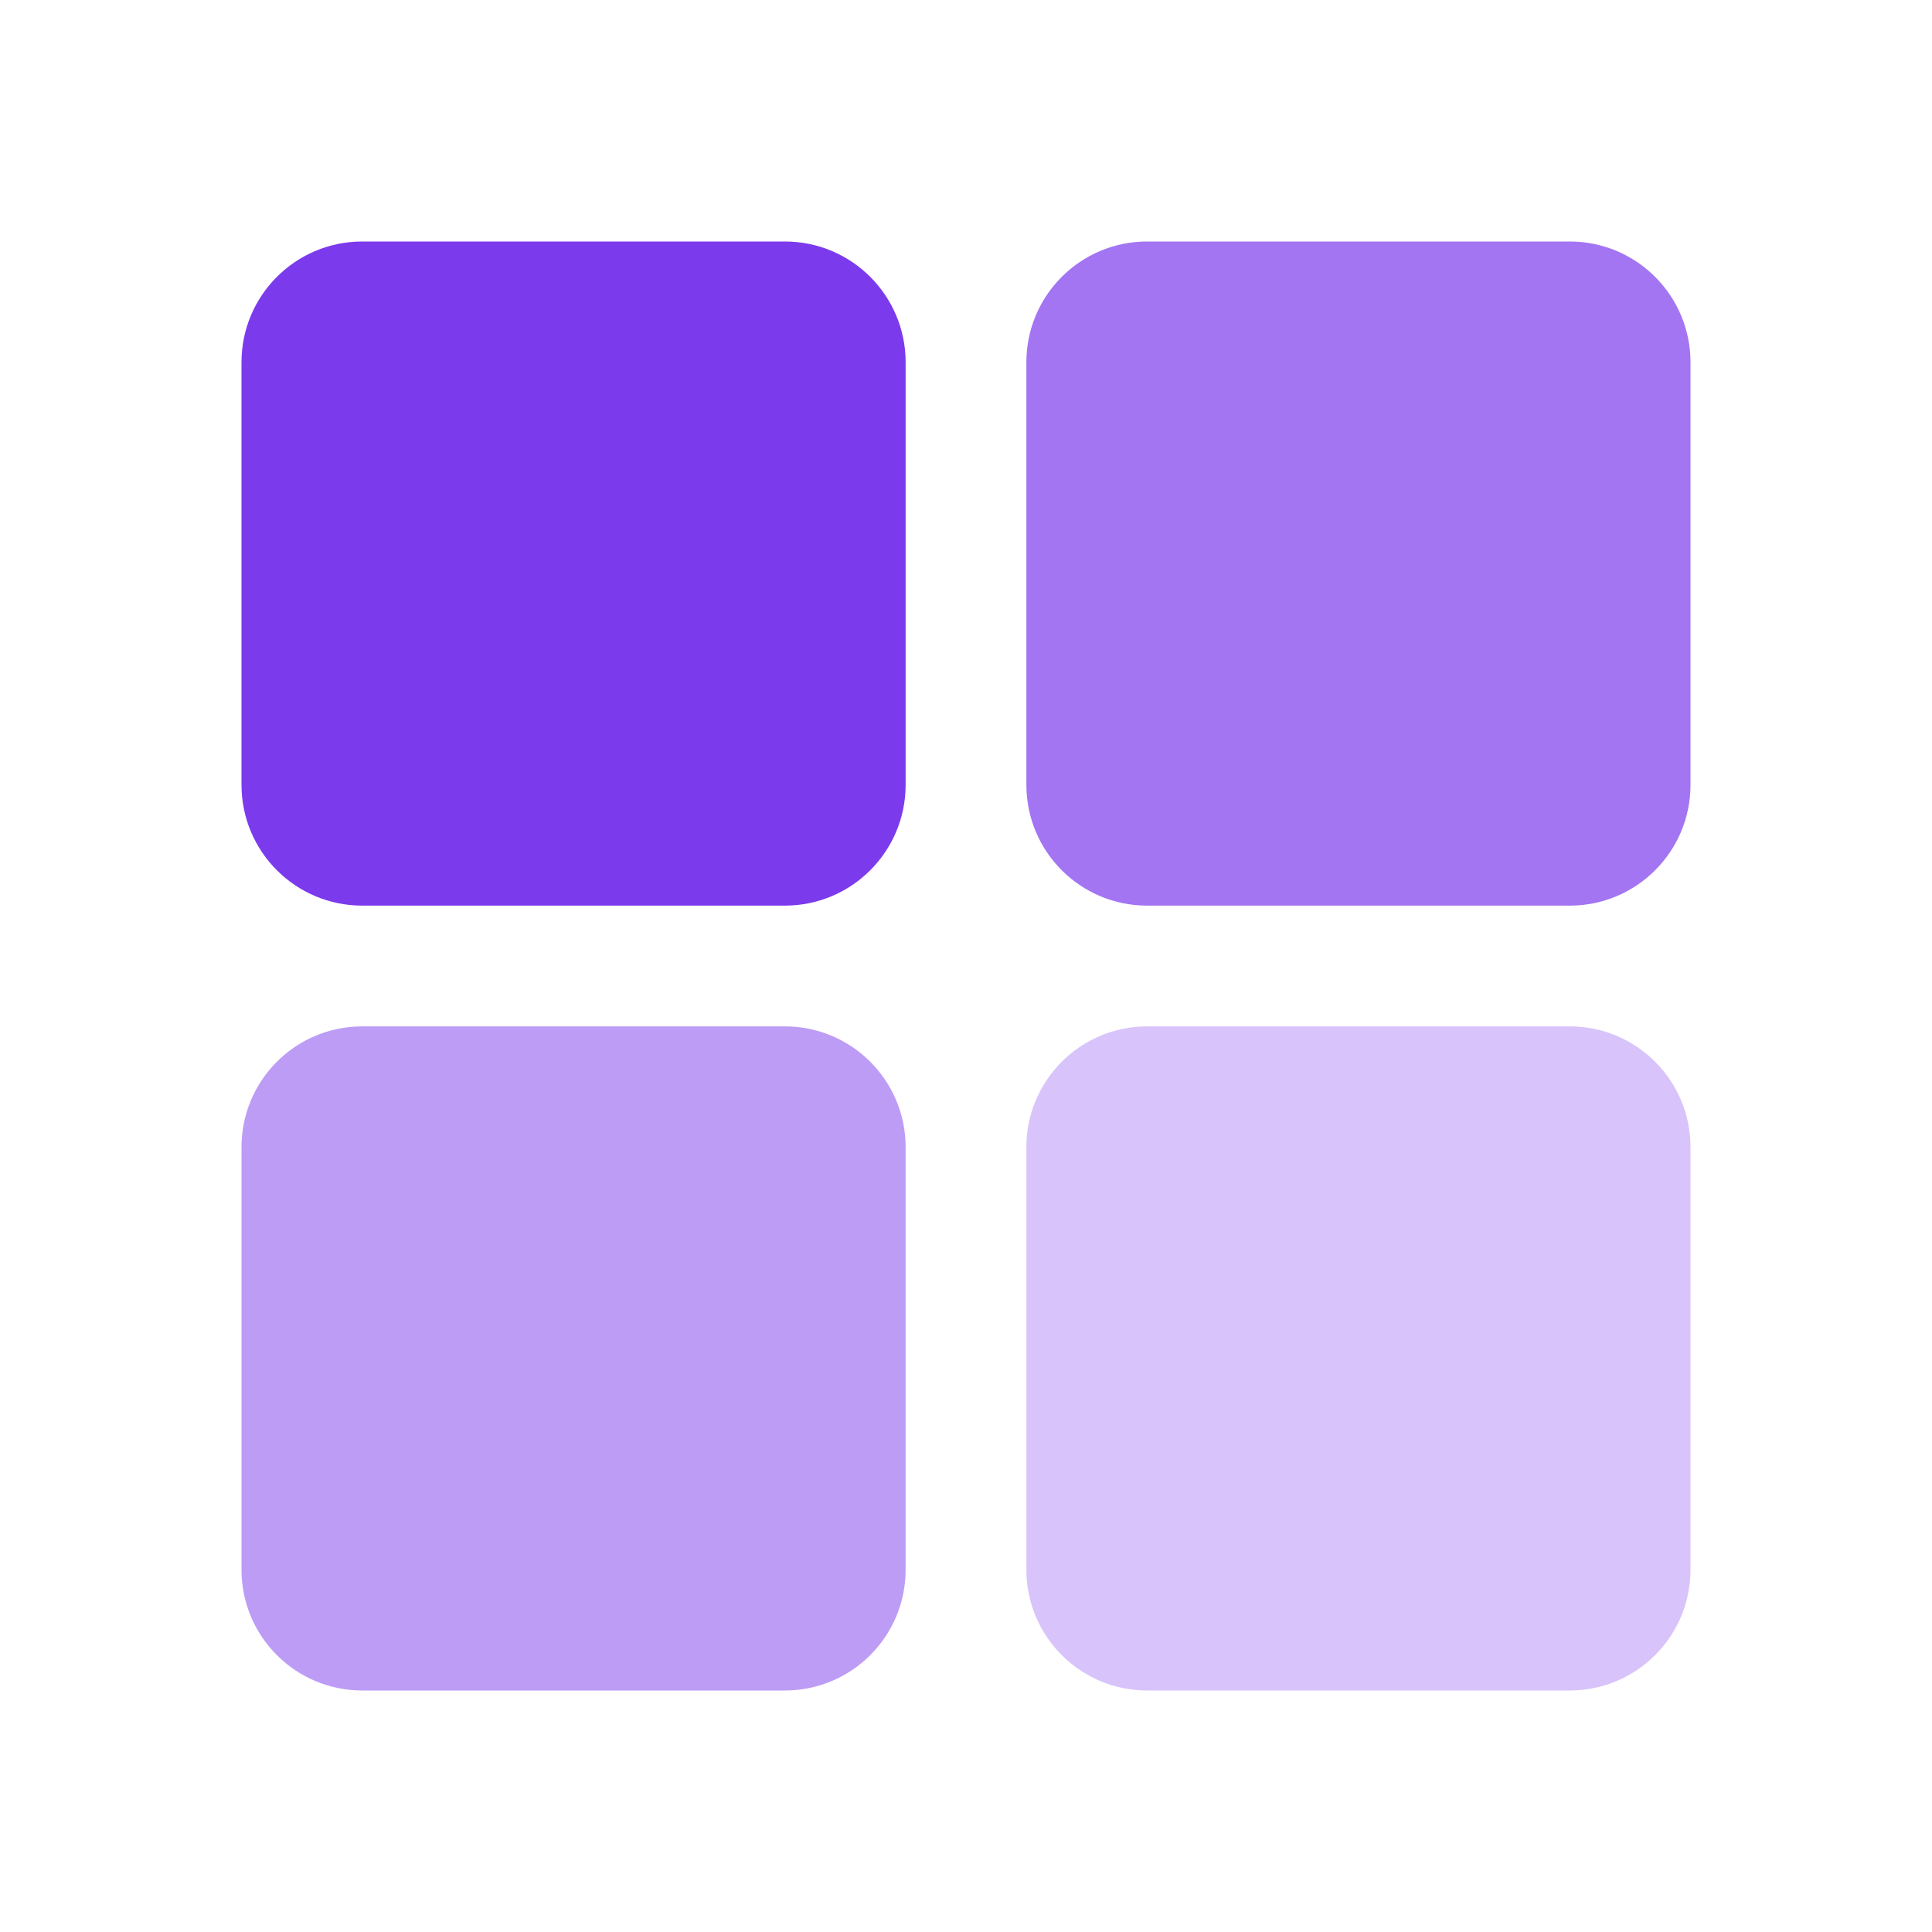
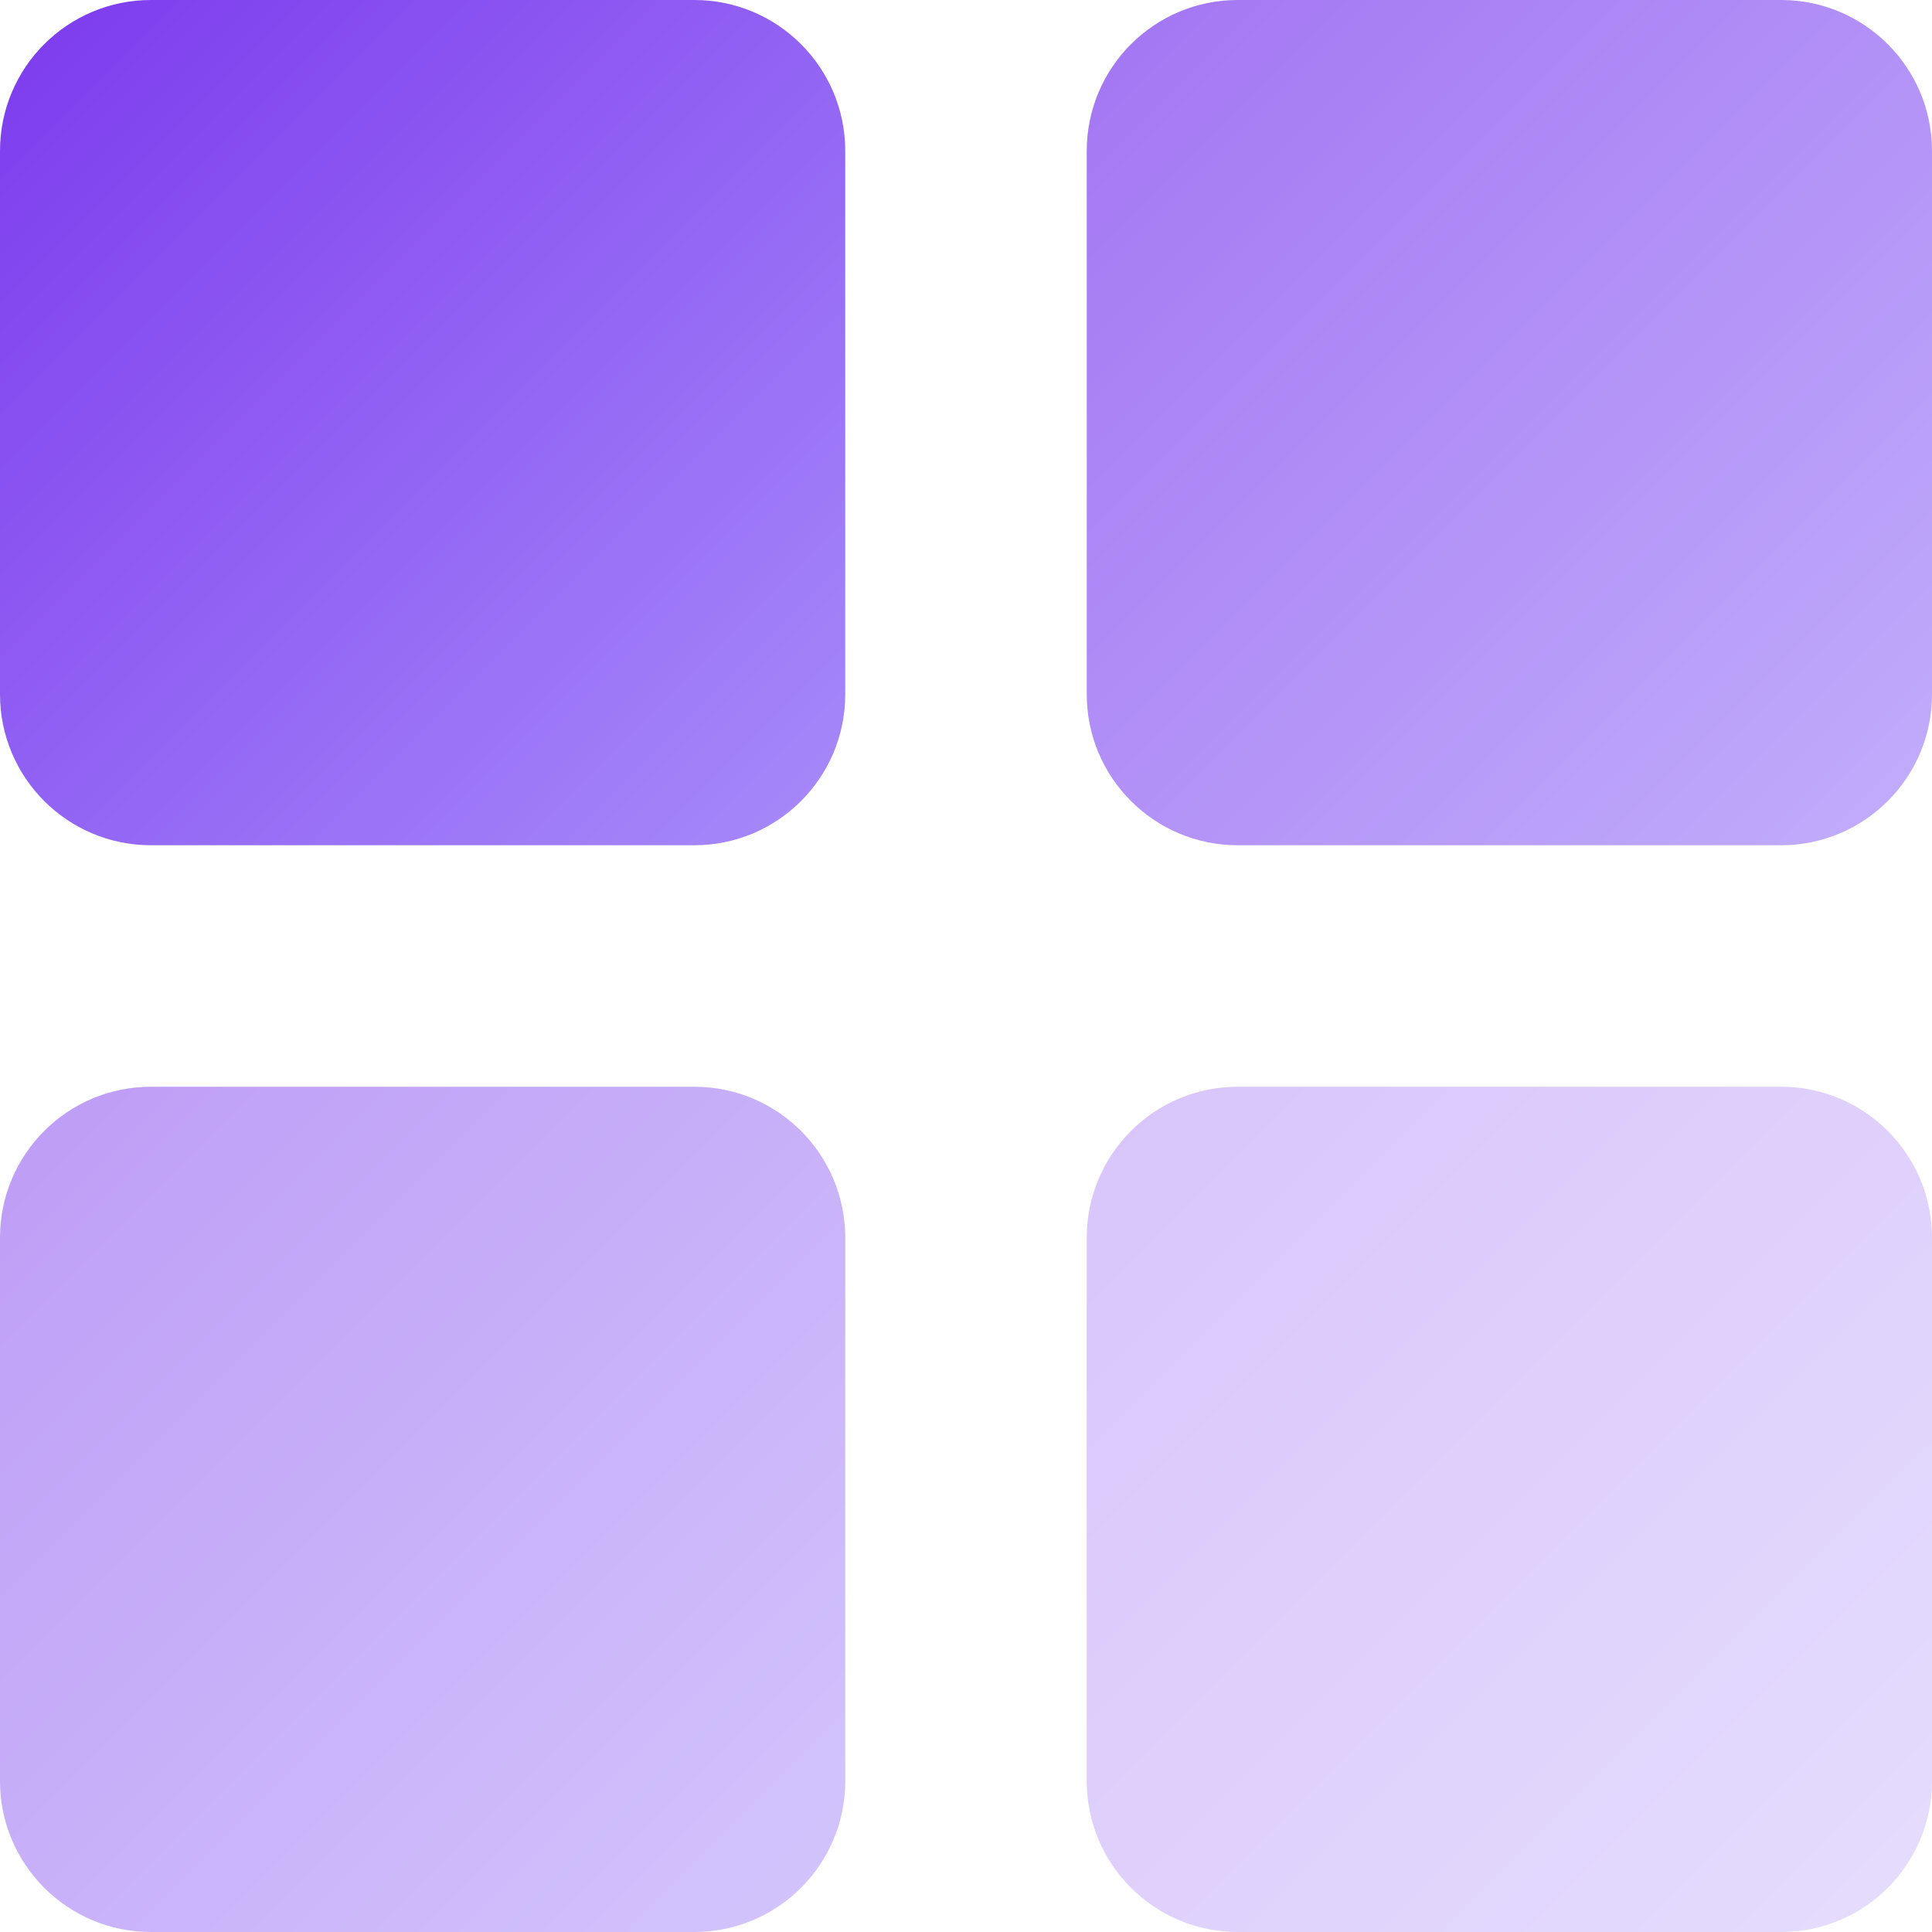
<svg xmlns="http://www.w3.org/2000/svg" viewBox="0 0 32 32">
-   <rect x="4" y="4" width="11" height="11" rx="2" fill="#7c3aed" />
-   <rect x="17" y="4" width="11" height="11" rx="2" fill="#7c3aed" opacity="0.7" />
-   <rect x="4" y="17" width="11" height="11" rx="2" fill="#7c3aed" opacity="0.5" />
-   <rect x="17" y="17" width="11" height="11" rx="2" fill="#7c3aed" opacity="0.3" />
+   <defs>
+     <linearGradient id="g" x1="0%" y1="0%" x2="100%" y2="100%">
+       <stop offset="0%" stop-color="#7c3aed" />
+       <stop offset="100%" stop-color="#a78bfa" />
+     </linearGradient>
+   </defs>
+   <rect x="0" y="0" width="14" height="14" rx="2.5" fill="url(#g)" opacity="1" />
+   <rect x="18" y="0" width="14" height="14" rx="2.5" fill="url(#g)" opacity="0.7" />
+   <rect x="0" y="18" width="14" height="14" rx="2.5" fill="url(#g)" opacity="0.5" />
+   <rect x="18" y="18" width="14" height="14" rx="2.5" fill="url(#g)" opacity="0.3" />
</svg>
